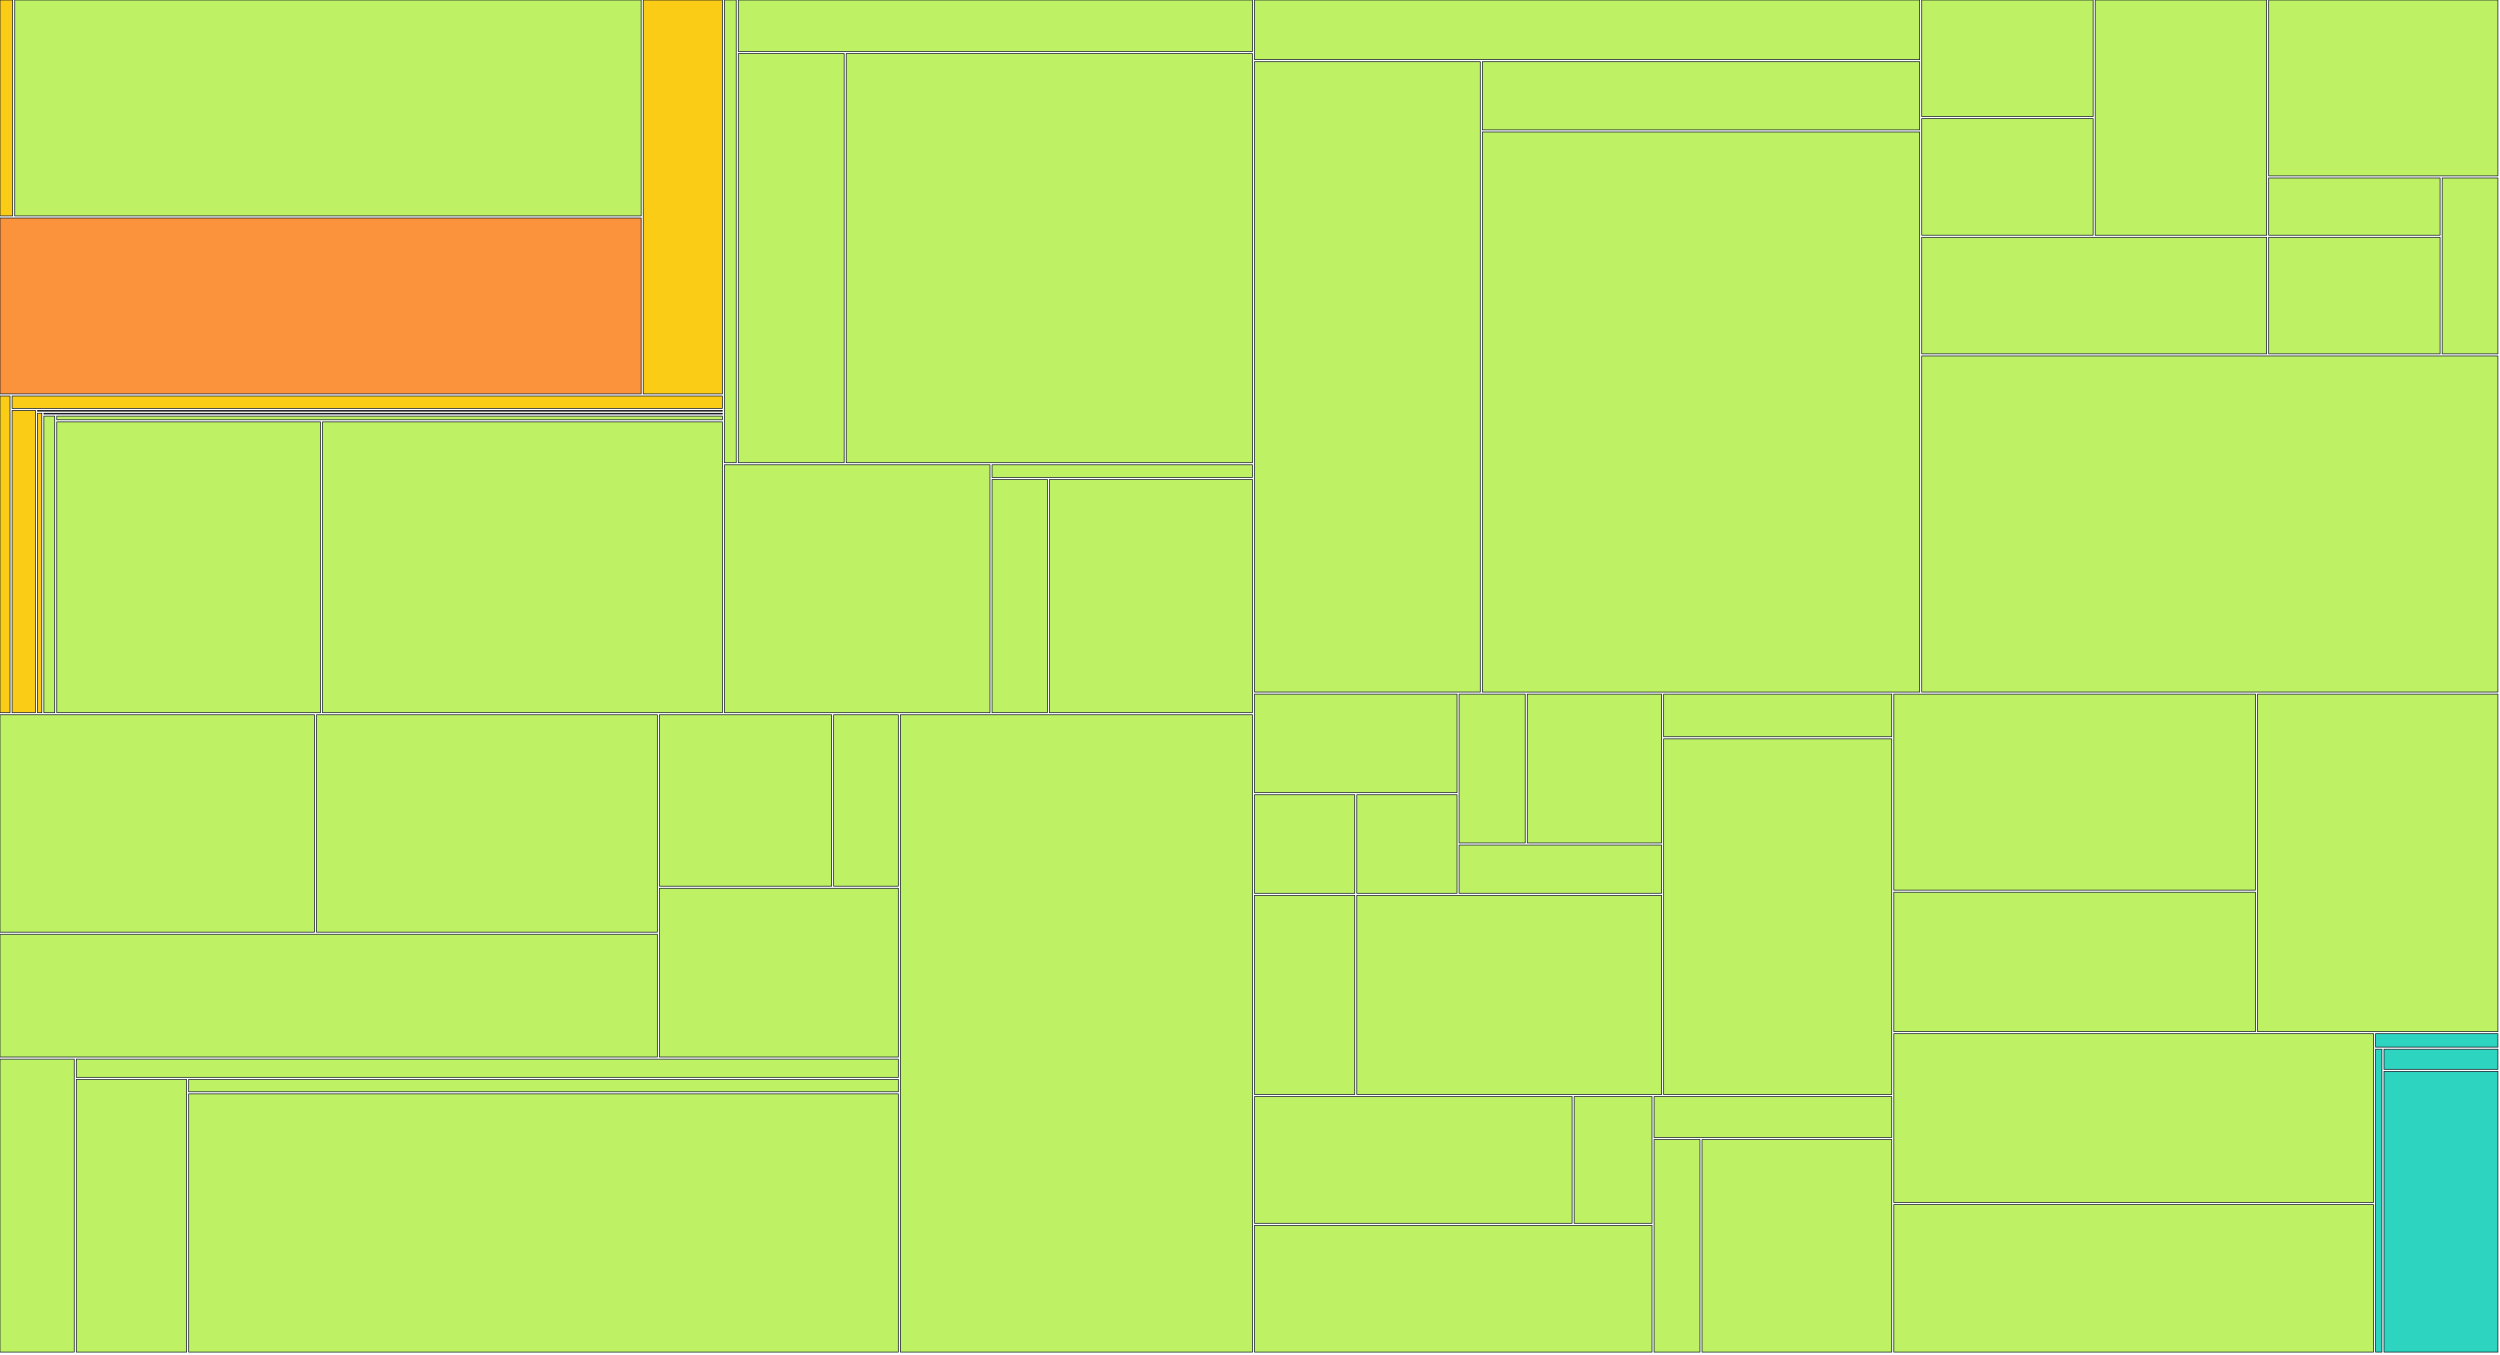
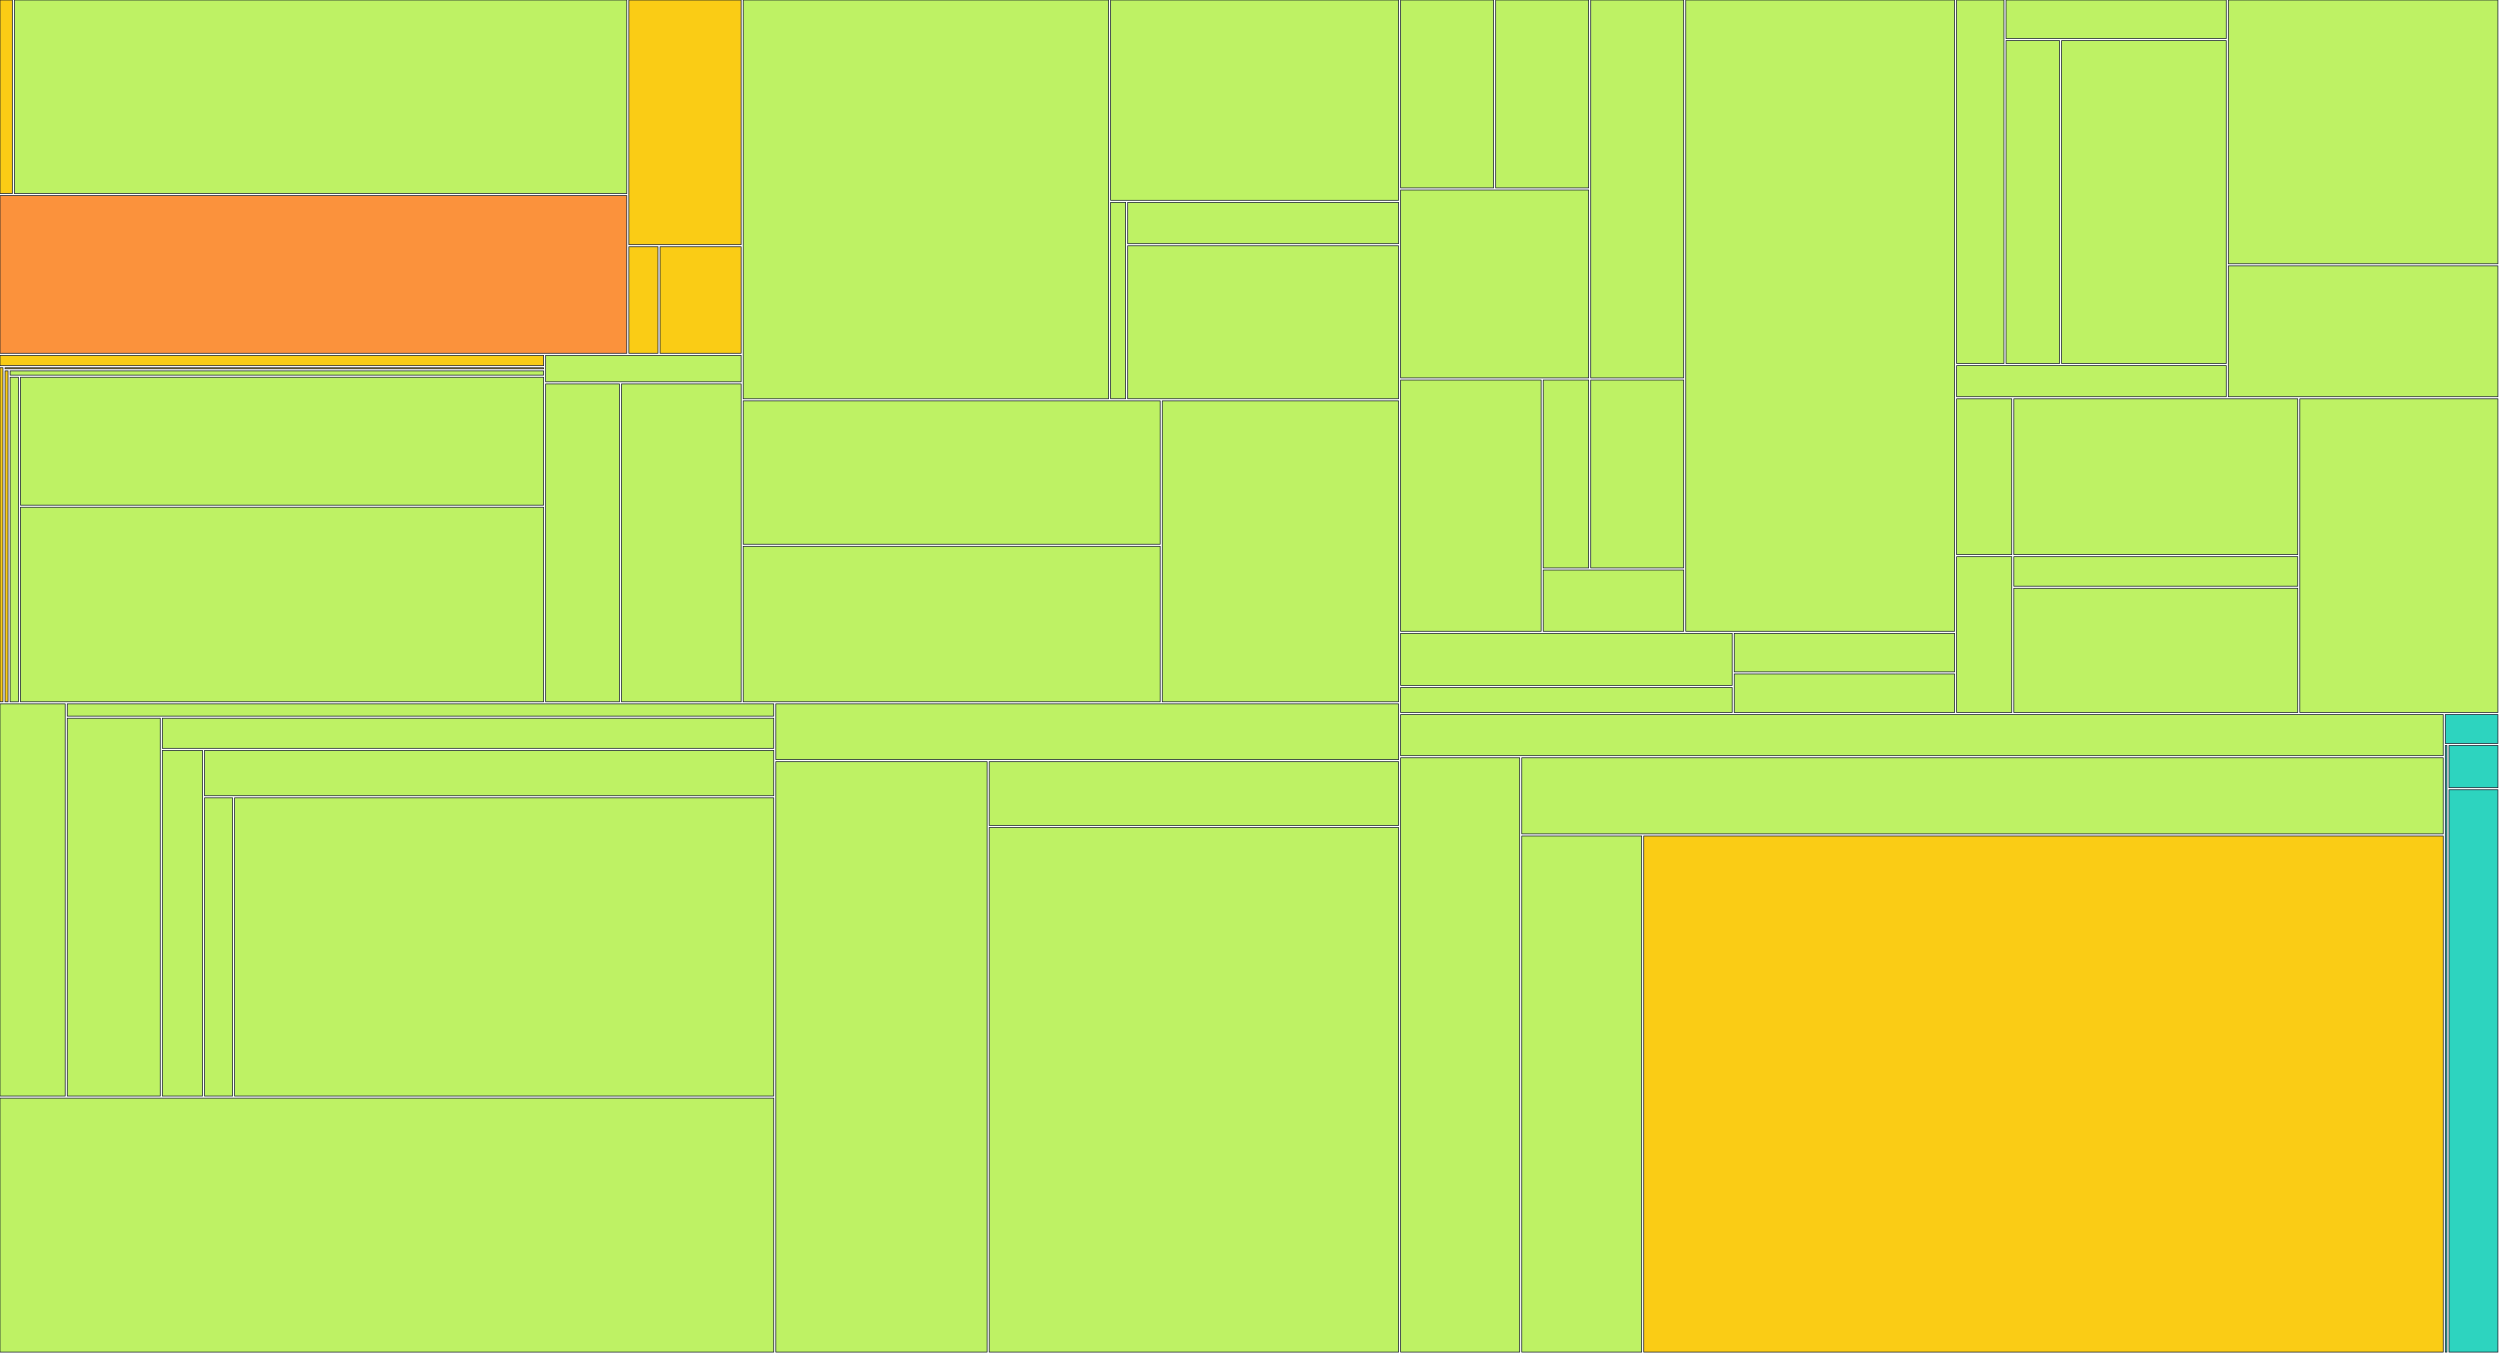
<svg xmlns="http://www.w3.org/2000/svg" width="1200" height="650" viewBox="0 0 1200 650">
  <g>
-     <rect x="0.00" y="0.00" width="6.08" height="103.64" fill="#facc15" stroke="#111827" stroke-width="0.35" />
-   </g>
-   <g>
-     <rect x="7.08" y="0.00" width="300.67" height="103.64" fill="#bef264" stroke="#111827" stroke-width="0.35" />
-   </g>
-   <g>
-     <rect x="0.00" y="104.64" width="307.75" height="84.44" fill="#fb923c" stroke="#111827" stroke-width="0.35" />
-   </g>
-   <g>
-     <rect x="308.75" y="0.00" width="37.98" height="189.08" fill="#facc15" stroke="#111827" stroke-width="0.35" />
-   </g>
-   <g>
-     <rect x="0.00" y="190.08" width="4.81" height="152.01" fill="#facc15" stroke="#111827" stroke-width="0.35" />
-   </g>
-   <g>
-     <rect x="5.81" y="190.08" width="340.92" height="5.94" fill="#facc15" stroke="#111827" stroke-width="0.35" />
-   </g>
-   <g>
-     <rect x="5.81" y="197.02" width="11.18" height="145.07" fill="#facc15" stroke="#111827" stroke-width="0.35" />
-   </g>
-   <g>
-     <rect x="17.99" y="197.02" width="328.75" height="0.35" fill="#facc15" stroke="#111827" stroke-width="0.35" />
-   </g>
-   <g>
-     <rect x="17.99" y="198.37" width="2.07" height="143.72" fill="#facc15" stroke="#111827" stroke-width="0.35" />
-   </g>
-   <g>
-     <rect x="21.06" y="198.37" width="325.68" height="0.36" fill="#facc15" stroke="#111827" stroke-width="0.35" />
-   </g>
-   <g>
-     <rect x="21.06" y="199.73" width="5.20" height="142.36" fill="#bef264" stroke="#111827" stroke-width="0.35" />
-   </g>
-   <g>
-     <rect x="27.26" y="199.73" width="319.47" height="1.77" fill="#bef264" stroke="#111827" stroke-width="0.35" />
-   </g>
-   <g>
-     <rect x="27.26" y="202.50" width="126.56" height="139.59" fill="#bef264" stroke="#111827" stroke-width="0.35" />
-   </g>
-   <g>
-     <rect x="154.82" y="202.50" width="191.92" height="139.59" fill="#bef264" stroke="#111827" stroke-width="0.35" />
-   </g>
-   <g>
-     <rect x="347.74" y="0.00" width="5.64" height="222.10" fill="#bef264" stroke="#111827" stroke-width="0.35" />
-   </g>
-   <g>
-     <rect x="354.38" y="0.00" width="246.79" height="24.72" fill="#bef264" stroke="#111827" stroke-width="0.35" />
-   </g>
-   <g>
-     <rect x="354.38" y="25.72" width="50.81" height="196.38" fill="#bef264" stroke="#111827" stroke-width="0.35" />
-   </g>
-   <g>
-     <rect x="406.19" y="25.72" width="194.98" height="196.38" fill="#bef264" stroke="#111827" stroke-width="0.35" />
-   </g>
-   <g>
-     <rect x="347.74" y="223.10" width="127.45" height="118.99" fill="#bef264" stroke="#111827" stroke-width="0.35" />
-   </g>
-   <g>
-     <rect x="476.19" y="223.10" width="124.98" height="6.06" fill="#bef264" stroke="#111827" stroke-width="0.35" />
-   </g>
-   <g>
-     <rect x="476.19" y="230.15" width="26.56" height="111.94" fill="#bef264" stroke="#111827" stroke-width="0.35" />
-   </g>
-   <g>
-     <rect x="503.74" y="230.15" width="97.42" height="111.94" fill="#bef264" stroke="#111827" stroke-width="0.35" />
-   </g>
-   <g>
-     <rect x="0.00" y="343.09" width="150.93" height="104.35" fill="#bef264" stroke="#111827" stroke-width="0.35" />
-   </g>
-   <g>
-     <rect x="151.93" y="343.09" width="163.59" height="104.35" fill="#bef264" stroke="#111827" stroke-width="0.35" />
-   </g>
-   <g>
-     <rect x="0.00" y="448.44" width="315.52" height="58.93" fill="#bef264" stroke="#111827" stroke-width="0.35" />
-   </g>
-   <g>
-     <rect x="316.52" y="343.09" width="82.64" height="82.28" fill="#bef264" stroke="#111827" stroke-width="0.35" />
-   </g>
-   <g>
-     <rect x="400.16" y="343.09" width="31.03" height="82.28" fill="#bef264" stroke="#111827" stroke-width="0.35" />
-   </g>
-   <g>
-     <rect x="316.52" y="426.37" width="114.67" height="81.00" fill="#bef264" stroke="#111827" stroke-width="0.35" />
-   </g>
-   <g>
-     <rect x="0.00" y="508.38" width="35.63" height="140.62" fill="#bef264" stroke="#111827" stroke-width="0.35" />
-   </g>
-   <g>
-     <rect x="36.63" y="508.38" width="394.56" height="8.74" fill="#bef264" stroke="#111827" stroke-width="0.35" />
-   </g>
-   <g>
-     <rect x="36.63" y="518.12" width="52.94" height="130.88" fill="#bef264" stroke="#111827" stroke-width="0.35" />
-   </g>
-   <g>
-     <rect x="90.57" y="518.12" width="340.62" height="5.94" fill="#bef264" stroke="#111827" stroke-width="0.35" />
-   </g>
-   <g>
-     <rect x="90.57" y="525.06" width="340.62" height="123.94" fill="#bef264" stroke="#111827" stroke-width="0.35" />
-   </g>
-   <g>
-     <rect x="432.19" y="343.09" width="168.98" height="305.91" fill="#bef264" stroke="#111827" stroke-width="0.35" />
-   </g>
-   <g>
-     <rect x="602.17" y="0.00" width="319.27" height="28.62" fill="#bef264" stroke="#111827" stroke-width="0.35" />
-   </g>
-   <g>
-     <rect x="602.17" y="29.62" width="108.36" height="302.56" fill="#bef264" stroke="#111827" stroke-width="0.35" />
-   </g>
-   <g>
-     <rect x="711.53" y="29.62" width="209.91" height="32.73" fill="#bef264" stroke="#111827" stroke-width="0.35" />
-   </g>
-   <g>
-     <rect x="711.53" y="63.35" width="209.91" height="268.84" fill="#bef264" stroke="#111827" stroke-width="0.35" />
-   </g>
-   <g>
-     <rect x="922.43" y="0.00" width="82.27" height="55.95" fill="#bef264" stroke="#111827" stroke-width="0.35" />
-   </g>
-   <g>
-     <rect x="922.43" y="56.95" width="82.27" height="55.95" fill="#bef264" stroke="#111827" stroke-width="0.35" />
-   </g>
-   <g>
-     <rect x="1005.70" y="0.00" width="82.27" height="112.91" fill="#bef264" stroke="#111827" stroke-width="0.35" />
-   </g>
-   <g>
-     <rect x="922.43" y="113.91" width="165.54" height="55.95" fill="#bef264" stroke="#111827" stroke-width="0.35" />
-   </g>
-   <g>
-     <rect x="1088.97" y="0.00" width="110.03" height="84.43" fill="#bef264" stroke="#111827" stroke-width="0.35" />
-   </g>
-   <g>
-     <rect x="1088.97" y="85.43" width="82.27" height="27.48" fill="#bef264" stroke="#111827" stroke-width="0.35" />
-   </g>
-   <g>
-     <rect x="1088.97" y="113.91" width="82.27" height="55.95" fill="#bef264" stroke="#111827" stroke-width="0.35" />
-   </g>
-   <g>
-     <rect x="1172.24" y="85.43" width="26.76" height="84.43" fill="#bef264" stroke="#111827" stroke-width="0.35" />
-   </g>
-   <g>
-     <rect x="922.43" y="170.86" width="276.57" height="161.32" fill="#bef264" stroke="#111827" stroke-width="0.35" />
-   </g>
-   <g>
-     <rect x="602.17" y="333.18" width="97.20" height="47.30" fill="#bef264" stroke="#111827" stroke-width="0.35" />
-   </g>
-   <g>
-     <rect x="602.17" y="381.48" width="48.10" height="47.30" fill="#bef264" stroke="#111827" stroke-width="0.35" />
-   </g>
-   <g>
-     <rect x="651.27" y="381.48" width="48.10" height="47.30" fill="#bef264" stroke="#111827" stroke-width="0.35" />
-   </g>
-   <g>
-     <rect x="700.36" y="333.18" width="31.73" height="71.44" fill="#bef264" stroke="#111827" stroke-width="0.35" />
-   </g>
-   <g>
-     <rect x="733.10" y="333.18" width="64.47" height="71.44" fill="#bef264" stroke="#111827" stroke-width="0.35" />
-   </g>
-   <g>
-     <rect x="700.36" y="405.62" width="97.20" height="23.15" fill="#bef264" stroke="#111827" stroke-width="0.35" />
-   </g>
-   <g>
-     <rect x="602.17" y="429.77" width="48.10" height="95.59" fill="#bef264" stroke="#111827" stroke-width="0.35" />
-   </g>
-   <g>
-     <rect x="651.27" y="429.77" width="146.30" height="95.59" fill="#bef264" stroke="#111827" stroke-width="0.35" />
-   </g>
-   <g>
-     <rect x="798.56" y="333.18" width="109.47" height="20.46" fill="#bef264" stroke="#111827" stroke-width="0.35" />
-   </g>
-   <g>
-     <rect x="798.56" y="354.65" width="109.47" height="170.72" fill="#bef264" stroke="#111827" stroke-width="0.35" />
-   </g>
-   <g>
-     <rect x="602.17" y="526.36" width="152.43" height="60.82" fill="#bef264" stroke="#111827" stroke-width="0.35" />
-   </g>
-   <g>
-     <rect x="755.60" y="526.36" width="37.36" height="60.82" fill="#bef264" stroke="#111827" stroke-width="0.35" />
-   </g>
-   <g>
-     <rect x="602.17" y="588.18" width="190.79" height="60.82" fill="#bef264" stroke="#111827" stroke-width="0.35" />
-   </g>
-   <g>
-     <rect x="793.96" y="526.36" width="114.08" height="19.61" fill="#bef264" stroke="#111827" stroke-width="0.35" />
-   </g>
-   <g>
-     <rect x="793.96" y="546.97" width="22.02" height="102.03" fill="#bef264" stroke="#111827" stroke-width="0.35" />
-   </g>
-   <g>
-     <rect x="816.97" y="546.97" width="91.06" height="102.03" fill="#bef264" stroke="#111827" stroke-width="0.35" />
-   </g>
-   <g>
-     <rect x="909.04" y="333.18" width="173.58" height="94.08" fill="#bef264" stroke="#111827" stroke-width="0.35" />
-   </g>
-   <g>
-     <rect x="909.04" y="428.26" width="173.58" height="66.91" fill="#bef264" stroke="#111827" stroke-width="0.35" />
-   </g>
-   <g>
-     <rect x="1083.61" y="333.18" width="115.39" height="161.99" fill="#bef264" stroke="#111827" stroke-width="0.35" />
-   </g>
-   <g>
-     <rect x="909.04" y="496.17" width="230.23" height="81.04" fill="#bef264" stroke="#111827" stroke-width="0.35" />
-   </g>
-   <g>
-     <rect x="909.04" y="578.21" width="230.23" height="70.79" fill="#bef264" stroke="#111827" stroke-width="0.35" />
-   </g>
-   <g>
-     <rect x="1140.27" y="496.17" width="58.73" height="6.44" fill="#2dd4bf" stroke="#111827" stroke-width="0.35" />
-   </g>
-   <g>
-     <rect x="1140.27" y="503.62" width="3.05" height="145.38" fill="#2dd4bf" stroke="#111827" stroke-width="0.35" />
-   </g>
-   <g>
-     <rect x="1144.32" y="503.62" width="54.68" height="9.65" fill="#2dd4bf" stroke="#111827" stroke-width="0.35" />
-   </g>
-   <g>
-     <rect x="1144.32" y="514.26" width="54.68" height="134.74" fill="#2dd4bf" stroke="#111827" stroke-width="0.35" />
+     <rect x="0.00" y="0.00" width="5.92" height="92.90" fill="#facc15" stroke="#111827" stroke-width="0.35" />
+   </g>
+   <g>
+     <rect x="6.92" y="0.00" width="293.94" height="92.90" fill="#bef264" stroke="#111827" stroke-width="0.35" />
+   </g>
+   <g>
+     <rect x="0.00" y="93.90" width="300.86" height="75.67" fill="#fb923c" stroke="#111827" stroke-width="0.35" />
+   </g>
+   <g>
+     <rect x="301.86" y="0.00" width="53.88" height="117.45" fill="#facc15" stroke="#111827" stroke-width="0.35" />
+   </g>
+   <g>
+     <rect x="301.86" y="118.45" width="13.97" height="51.12" fill="#facc15" stroke="#111827" stroke-width="0.35" />
+   </g>
+   <g>
+     <rect x="316.83" y="118.45" width="38.92" height="51.12" fill="#facc15" stroke="#111827" stroke-width="0.35" />
+   </g>
+   <g>
+     <rect x="0.00" y="170.57" width="260.92" height="4.96" fill="#facc15" stroke="#111827" stroke-width="0.35" />
+   </g>
+   <g>
+     <rect x="0.00" y="176.53" width="1.42" height="160.33" fill="#facc15" stroke="#111827" stroke-width="0.35" />
+   </g>
+   <g>
+     <rect x="2.42" y="176.53" width="258.51" height="0.50" fill="#facc15" stroke="#111827" stroke-width="0.35" />
+   </g>
+   <g>
+     <rect x="2.42" y="178.03" width="1.44" height="158.83" fill="#facc15" stroke="#111827" stroke-width="0.35" />
+   </g>
+   <g>
+     <rect x="4.86" y="178.03" width="256.07" height="2.03" fill="#bef264" stroke="#111827" stroke-width="0.35" />
+   </g>
+   <g>
+     <rect x="4.86" y="181.07" width="3.98" height="155.80" fill="#bef264" stroke="#111827" stroke-width="0.35" />
+   </g>
+   <g>
+     <rect x="9.83" y="181.07" width="251.09" height="61.41" fill="#bef264" stroke="#111827" stroke-width="0.35" />
+   </g>
+   <g>
+     <rect x="9.83" y="243.47" width="251.09" height="93.39" fill="#bef264" stroke="#111827" stroke-width="0.35" />
+   </g>
+   <g>
+     <rect x="261.92" y="170.57" width="93.82" height="12.71" fill="#bef264" stroke="#111827" stroke-width="0.35" />
+   </g>
+   <g>
+     <rect x="261.92" y="184.28" width="35.40" height="152.58" fill="#bef264" stroke="#111827" stroke-width="0.35" />
+   </g>
+   <g>
+     <rect x="298.33" y="184.28" width="57.42" height="152.58" fill="#bef264" stroke="#111827" stroke-width="0.35" />
+   </g>
+   <g>
+     <rect x="356.74" y="0.00" width="175.37" height="191.42" fill="#bef264" stroke="#111827" stroke-width="0.35" />
+   </g>
+   <g>
+     <rect x="533.11" y="0.00" width="138.20" height="96.14" fill="#bef264" stroke="#111827" stroke-width="0.35" />
+   </g>
+   <g>
+     <rect x="533.11" y="97.14" width="7.19" height="94.27" fill="#bef264" stroke="#111827" stroke-width="0.35" />
+   </g>
+   <g>
+     <rect x="541.30" y="97.14" width="130.01" height="19.84" fill="#bef264" stroke="#111827" stroke-width="0.35" />
+   </g>
+   <g>
+     <rect x="541.30" y="117.98" width="130.01" height="73.43" fill="#bef264" stroke="#111827" stroke-width="0.35" />
+   </g>
+   <g>
+     <rect x="356.74" y="192.42" width="200.14" height="68.81" fill="#bef264" stroke="#111827" stroke-width="0.35" />
+   </g>
+   <g>
+     <rect x="356.74" y="262.23" width="200.14" height="74.63" fill="#bef264" stroke="#111827" stroke-width="0.35" />
+   </g>
+   <g>
+     <rect x="557.89" y="192.42" width="113.43" height="144.44" fill="#bef264" stroke="#111827" stroke-width="0.35" />
+   </g>
+   <g>
+     <rect x="0.00" y="337.86" width="31.29" height="188.24" fill="#bef264" stroke="#111827" stroke-width="0.35" />
+   </g>
+   <g>
+     <rect x="32.29" y="337.86" width="339.10" height="5.88" fill="#bef264" stroke="#111827" stroke-width="0.35" />
+   </g>
+   <g>
+     <rect x="32.29" y="344.74" width="44.63" height="181.36" fill="#bef264" stroke="#111827" stroke-width="0.35" />
+   </g>
+   <g>
+     <rect x="77.92" y="344.74" width="293.47" height="14.45" fill="#bef264" stroke="#111827" stroke-width="0.35" />
+   </g>
+   <g>
+     <rect x="77.92" y="360.20" width="19.25" height="165.90" fill="#bef264" stroke="#111827" stroke-width="0.35" />
+   </g>
+   <g>
+     <rect x="98.18" y="360.20" width="273.22" height="21.76" fill="#bef264" stroke="#111827" stroke-width="0.35" />
+   </g>
+   <g>
+     <rect x="98.18" y="382.96" width="13.43" height="143.14" fill="#bef264" stroke="#111827" stroke-width="0.35" />
+   </g>
+   <g>
+     <rect x="112.61" y="382.96" width="258.78" height="143.14" fill="#bef264" stroke="#111827" stroke-width="0.35" />
+   </g>
+   <g>
+     <rect x="0.00" y="527.10" width="371.40" height="121.90" fill="#bef264" stroke="#111827" stroke-width="0.35" />
+   </g>
+   <g>
+     <rect x="372.40" y="337.86" width="298.92" height="26.75" fill="#bef264" stroke="#111827" stroke-width="0.35" />
+   </g>
+   <g>
+     <rect x="372.40" y="365.61" width="101.41" height="283.39" fill="#bef264" stroke="#111827" stroke-width="0.35" />
+   </g>
+   <g>
+     <rect x="474.81" y="365.61" width="196.51" height="30.60" fill="#bef264" stroke="#111827" stroke-width="0.35" />
+   </g>
+   <g>
+     <rect x="474.81" y="397.21" width="196.51" height="251.79" fill="#bef264" stroke="#111827" stroke-width="0.35" />
+   </g>
+   <g>
+     <rect x="672.31" y="0.00" width="44.62" height="90.20" fill="#bef264" stroke="#111827" stroke-width="0.35" />
+   </g>
+   <g>
+     <rect x="717.93" y="0.00" width="44.62" height="90.20" fill="#bef264" stroke="#111827" stroke-width="0.35" />
+   </g>
+   <g>
+     <rect x="672.31" y="91.20" width="90.24" height="90.20" fill="#bef264" stroke="#111827" stroke-width="0.35" />
+   </g>
+   <g>
+     <rect x="763.55" y="0.00" width="44.62" height="181.41" fill="#bef264" stroke="#111827" stroke-width="0.35" />
+   </g>
+   <g>
+     <rect x="672.31" y="182.41" width="67.43" height="120.60" fill="#bef264" stroke="#111827" stroke-width="0.35" />
+   </g>
+   <g>
+     <rect x="740.74" y="182.41" width="21.81" height="90.20" fill="#bef264" stroke="#111827" stroke-width="0.35" />
+   </g>
+   <g>
+     <rect x="763.55" y="182.41" width="44.62" height="90.20" fill="#bef264" stroke="#111827" stroke-width="0.35" />
+   </g>
+   <g>
+     <rect x="740.74" y="273.61" width="67.43" height="29.40" fill="#bef264" stroke="#111827" stroke-width="0.35" />
+   </g>
+   <g>
+     <rect x="809.17" y="0.00" width="129.02" height="303.01" fill="#bef264" stroke="#111827" stroke-width="0.35" />
+   </g>
+   <g>
+     <rect x="672.31" y="304.01" width="159.13" height="24.98" fill="#bef264" stroke="#111827" stroke-width="0.35" />
+   </g>
+   <g>
+     <rect x="672.31" y="330.00" width="159.13" height="11.99" fill="#bef264" stroke="#111827" stroke-width="0.35" />
+   </g>
+   <g>
+     <rect x="832.44" y="304.01" width="105.75" height="18.49" fill="#bef264" stroke="#111827" stroke-width="0.35" />
+   </g>
+   <g>
+     <rect x="832.44" y="323.50" width="105.75" height="18.49" fill="#bef264" stroke="#111827" stroke-width="0.35" />
+   </g>
+   <g>
+     <rect x="939.19" y="0.00" width="22.71" height="174.48" fill="#bef264" stroke="#111827" stroke-width="0.35" />
+   </g>
+   <g>
+     <rect x="962.90" y="0.00" width="105.70" height="18.50" fill="#bef264" stroke="#111827" stroke-width="0.35" />
+   </g>
+   <g>
+     <rect x="962.90" y="19.50" width="25.67" height="154.98" fill="#bef264" stroke="#111827" stroke-width="0.35" />
+   </g>
+   <g>
+     <rect x="989.57" y="19.50" width="79.02" height="154.98" fill="#bef264" stroke="#111827" stroke-width="0.35" />
+   </g>
+   <g>
+     <rect x="939.19" y="175.48" width="129.41" height="14.95" fill="#bef264" stroke="#111827" stroke-width="0.35" />
+   </g>
+   <g>
+     <rect x="1069.59" y="0.00" width="129.41" height="126.62" fill="#bef264" stroke="#111827" stroke-width="0.35" />
+   </g>
+   <g>
+     <rect x="1069.59" y="127.62" width="129.41" height="62.81" fill="#bef264" stroke="#111827" stroke-width="0.35" />
+   </g>
+   <g>
+     <rect x="939.19" y="191.43" width="26.45" height="74.78" fill="#bef264" stroke="#111827" stroke-width="0.35" />
+   </g>
+   <g>
+     <rect x="966.64" y="191.43" width="136.27" height="74.78" fill="#bef264" stroke="#111827" stroke-width="0.35" />
+   </g>
+   <g>
+     <rect x="939.19" y="267.21" width="26.45" height="74.78" fill="#bef264" stroke="#111827" stroke-width="0.35" />
+   </g>
+   <g>
+     <rect x="966.64" y="267.21" width="136.27" height="14.16" fill="#bef264" stroke="#111827" stroke-width="0.35" />
+   </g>
+   <g>
+     <rect x="966.64" y="282.37" width="136.27" height="59.62" fill="#bef264" stroke="#111827" stroke-width="0.35" />
+   </g>
+   <g>
+     <rect x="1103.91" y="191.43" width="95.09" height="150.55" fill="#bef264" stroke="#111827" stroke-width="0.35" />
+   </g>
+   <g>
+     <rect x="672.31" y="342.99" width="500.43" height="19.74" fill="#bef264" stroke="#111827" stroke-width="0.35" />
+   </g>
+   <g>
+     <rect x="672.31" y="363.73" width="57.14" height="285.27" fill="#bef264" stroke="#111827" stroke-width="0.35" />
+   </g>
+   <g>
+     <rect x="730.45" y="363.73" width="442.29" height="36.54" fill="#bef264" stroke="#111827" stroke-width="0.35" />
+   </g>
+   <g>
+     <rect x="730.45" y="401.27" width="57.55" height="247.73" fill="#bef264" stroke="#111827" stroke-width="0.35" />
+   </g>
+   <g>
+     <rect x="789.00" y="401.27" width="383.75" height="247.73" fill="#facc15" stroke="#111827" stroke-width="0.35" />
+   </g>
+   <g>
+     <rect x="1173.74" y="342.99" width="25.26" height="13.86" fill="#2dd4bf" stroke="#111827" stroke-width="0.35" />
+   </g>
+   <g>
+     <rect x="1173.74" y="357.84" width="0.78" height="291.16" fill="#2dd4bf" stroke="#111827" stroke-width="0.35" />
+   </g>
+   <g>
+     <rect x="1175.52" y="357.84" width="23.48" height="20.25" fill="#2dd4bf" stroke="#111827" stroke-width="0.35" />
+   </g>
+   <g>
+     <rect x="1175.52" y="379.09" width="23.48" height="269.91" fill="#2dd4bf" stroke="#111827" stroke-width="0.35" />
  </g>
</svg>
